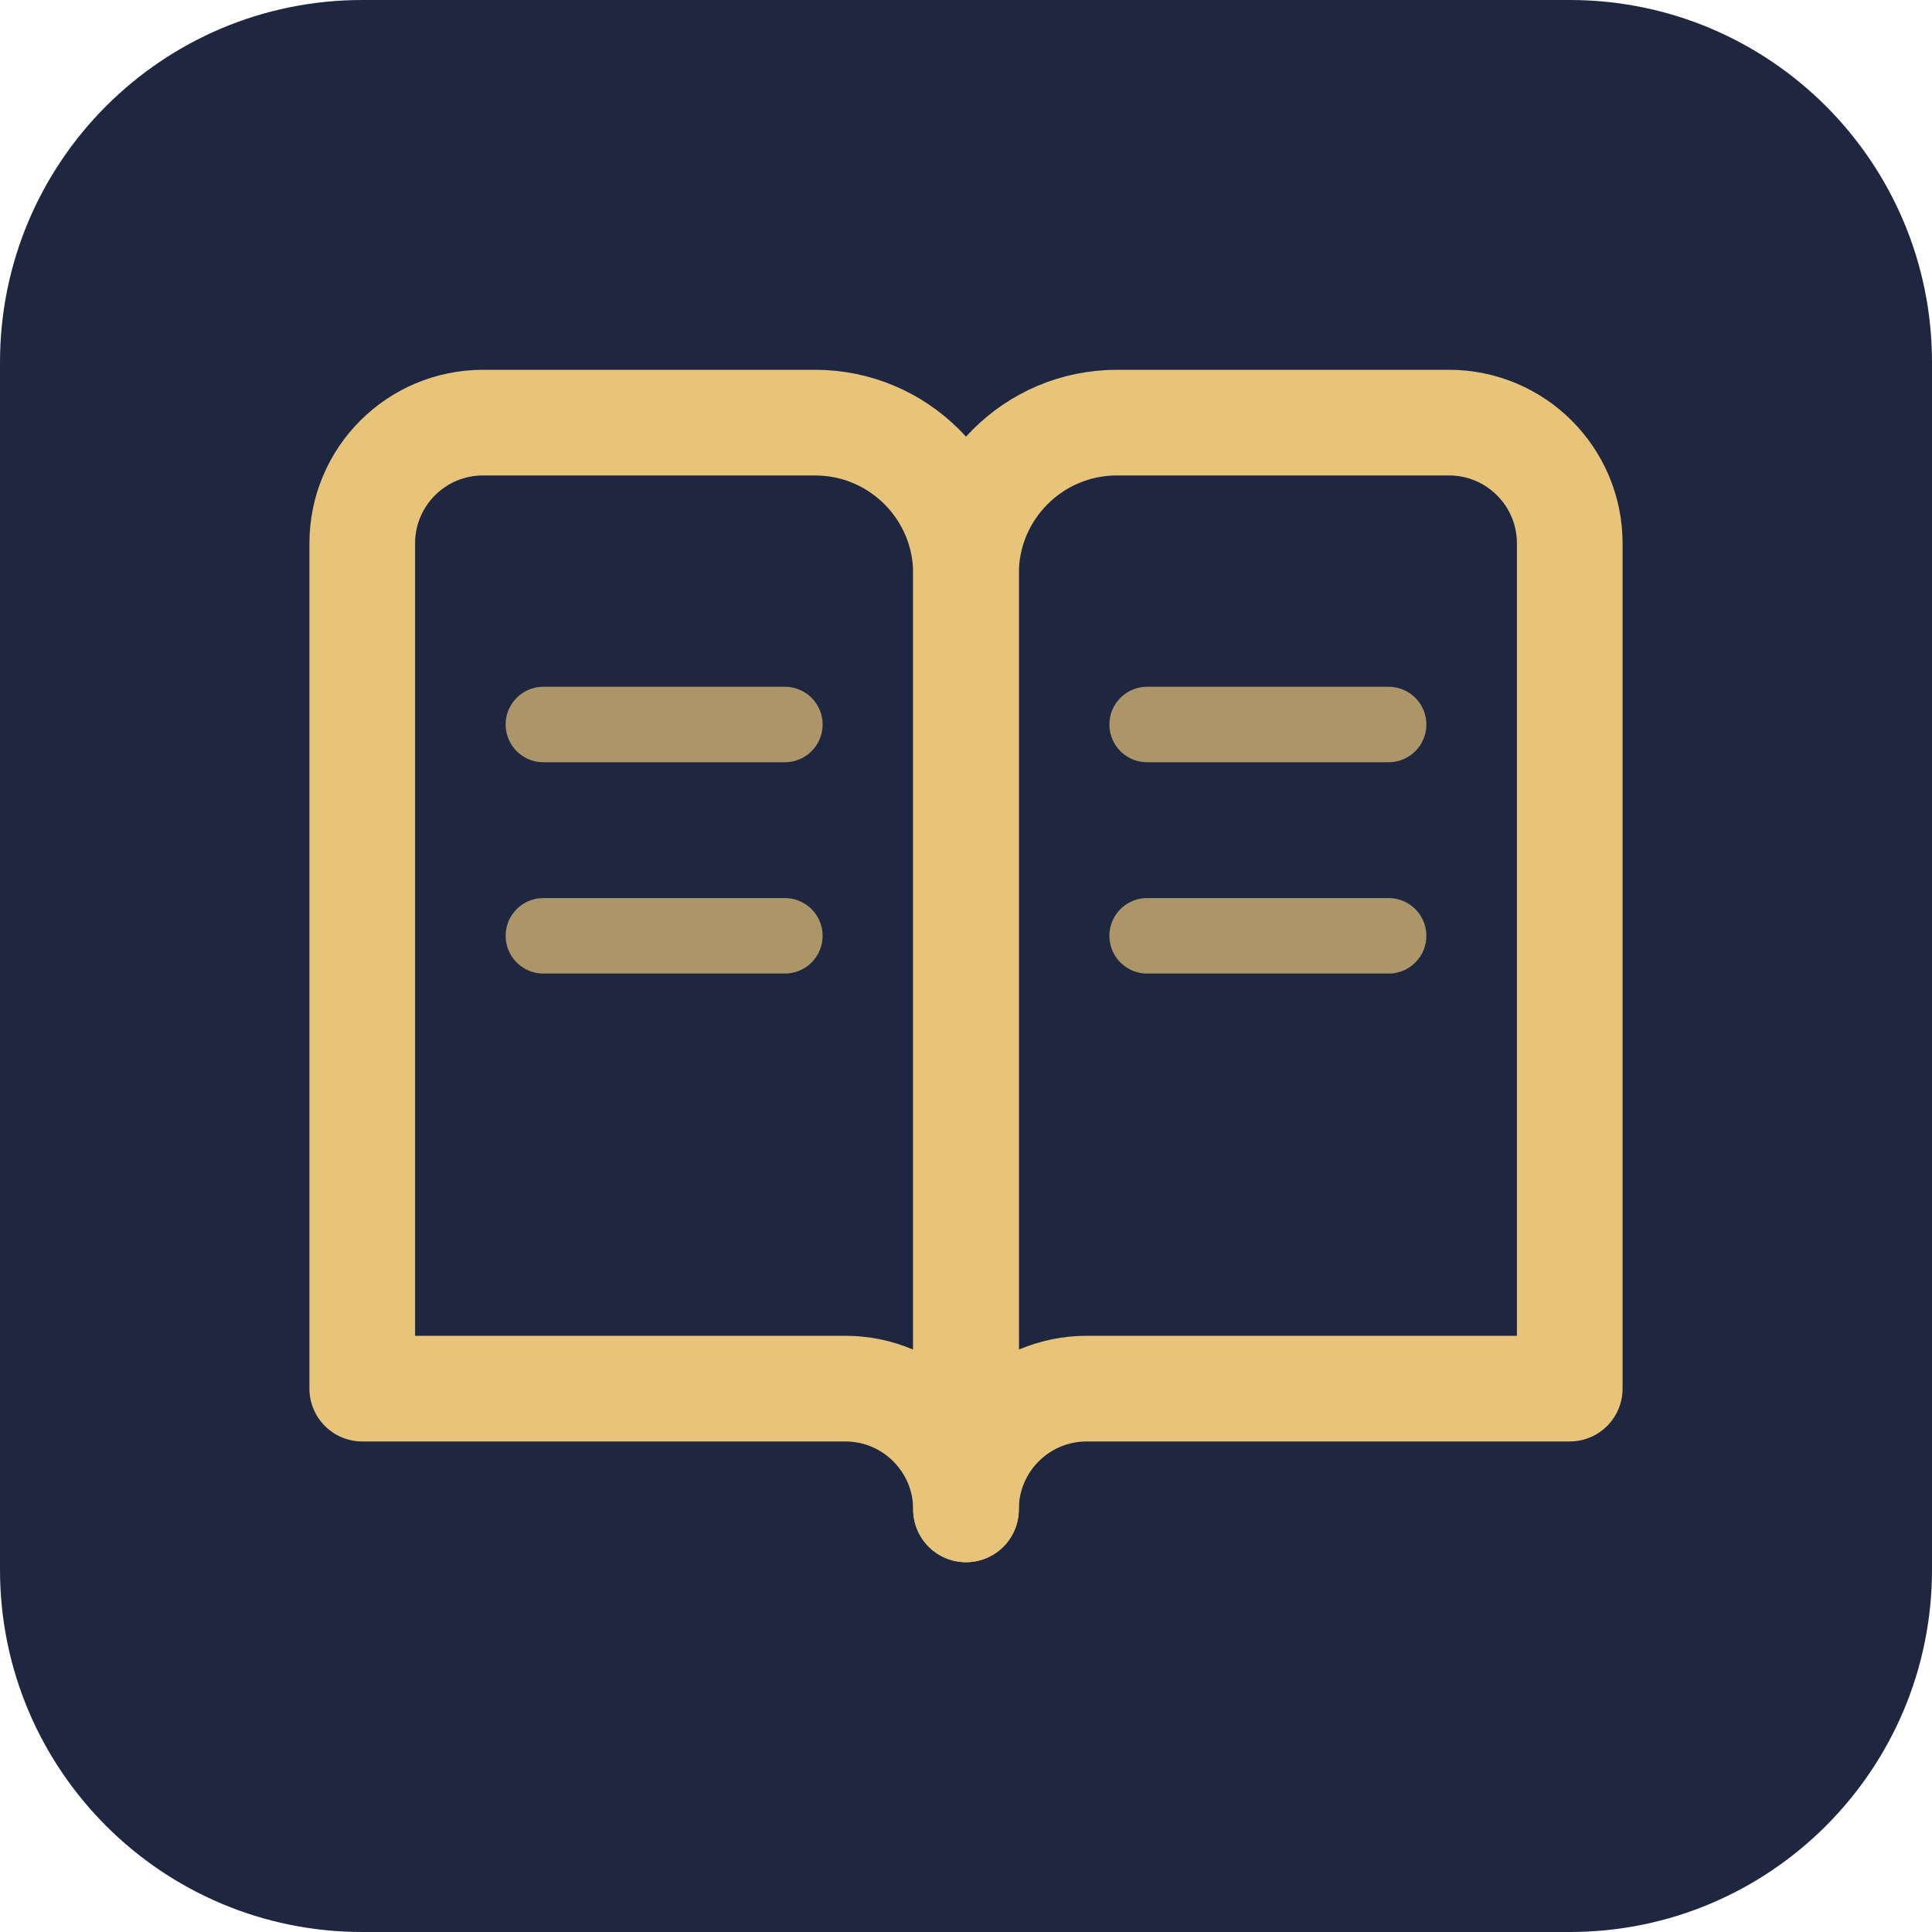
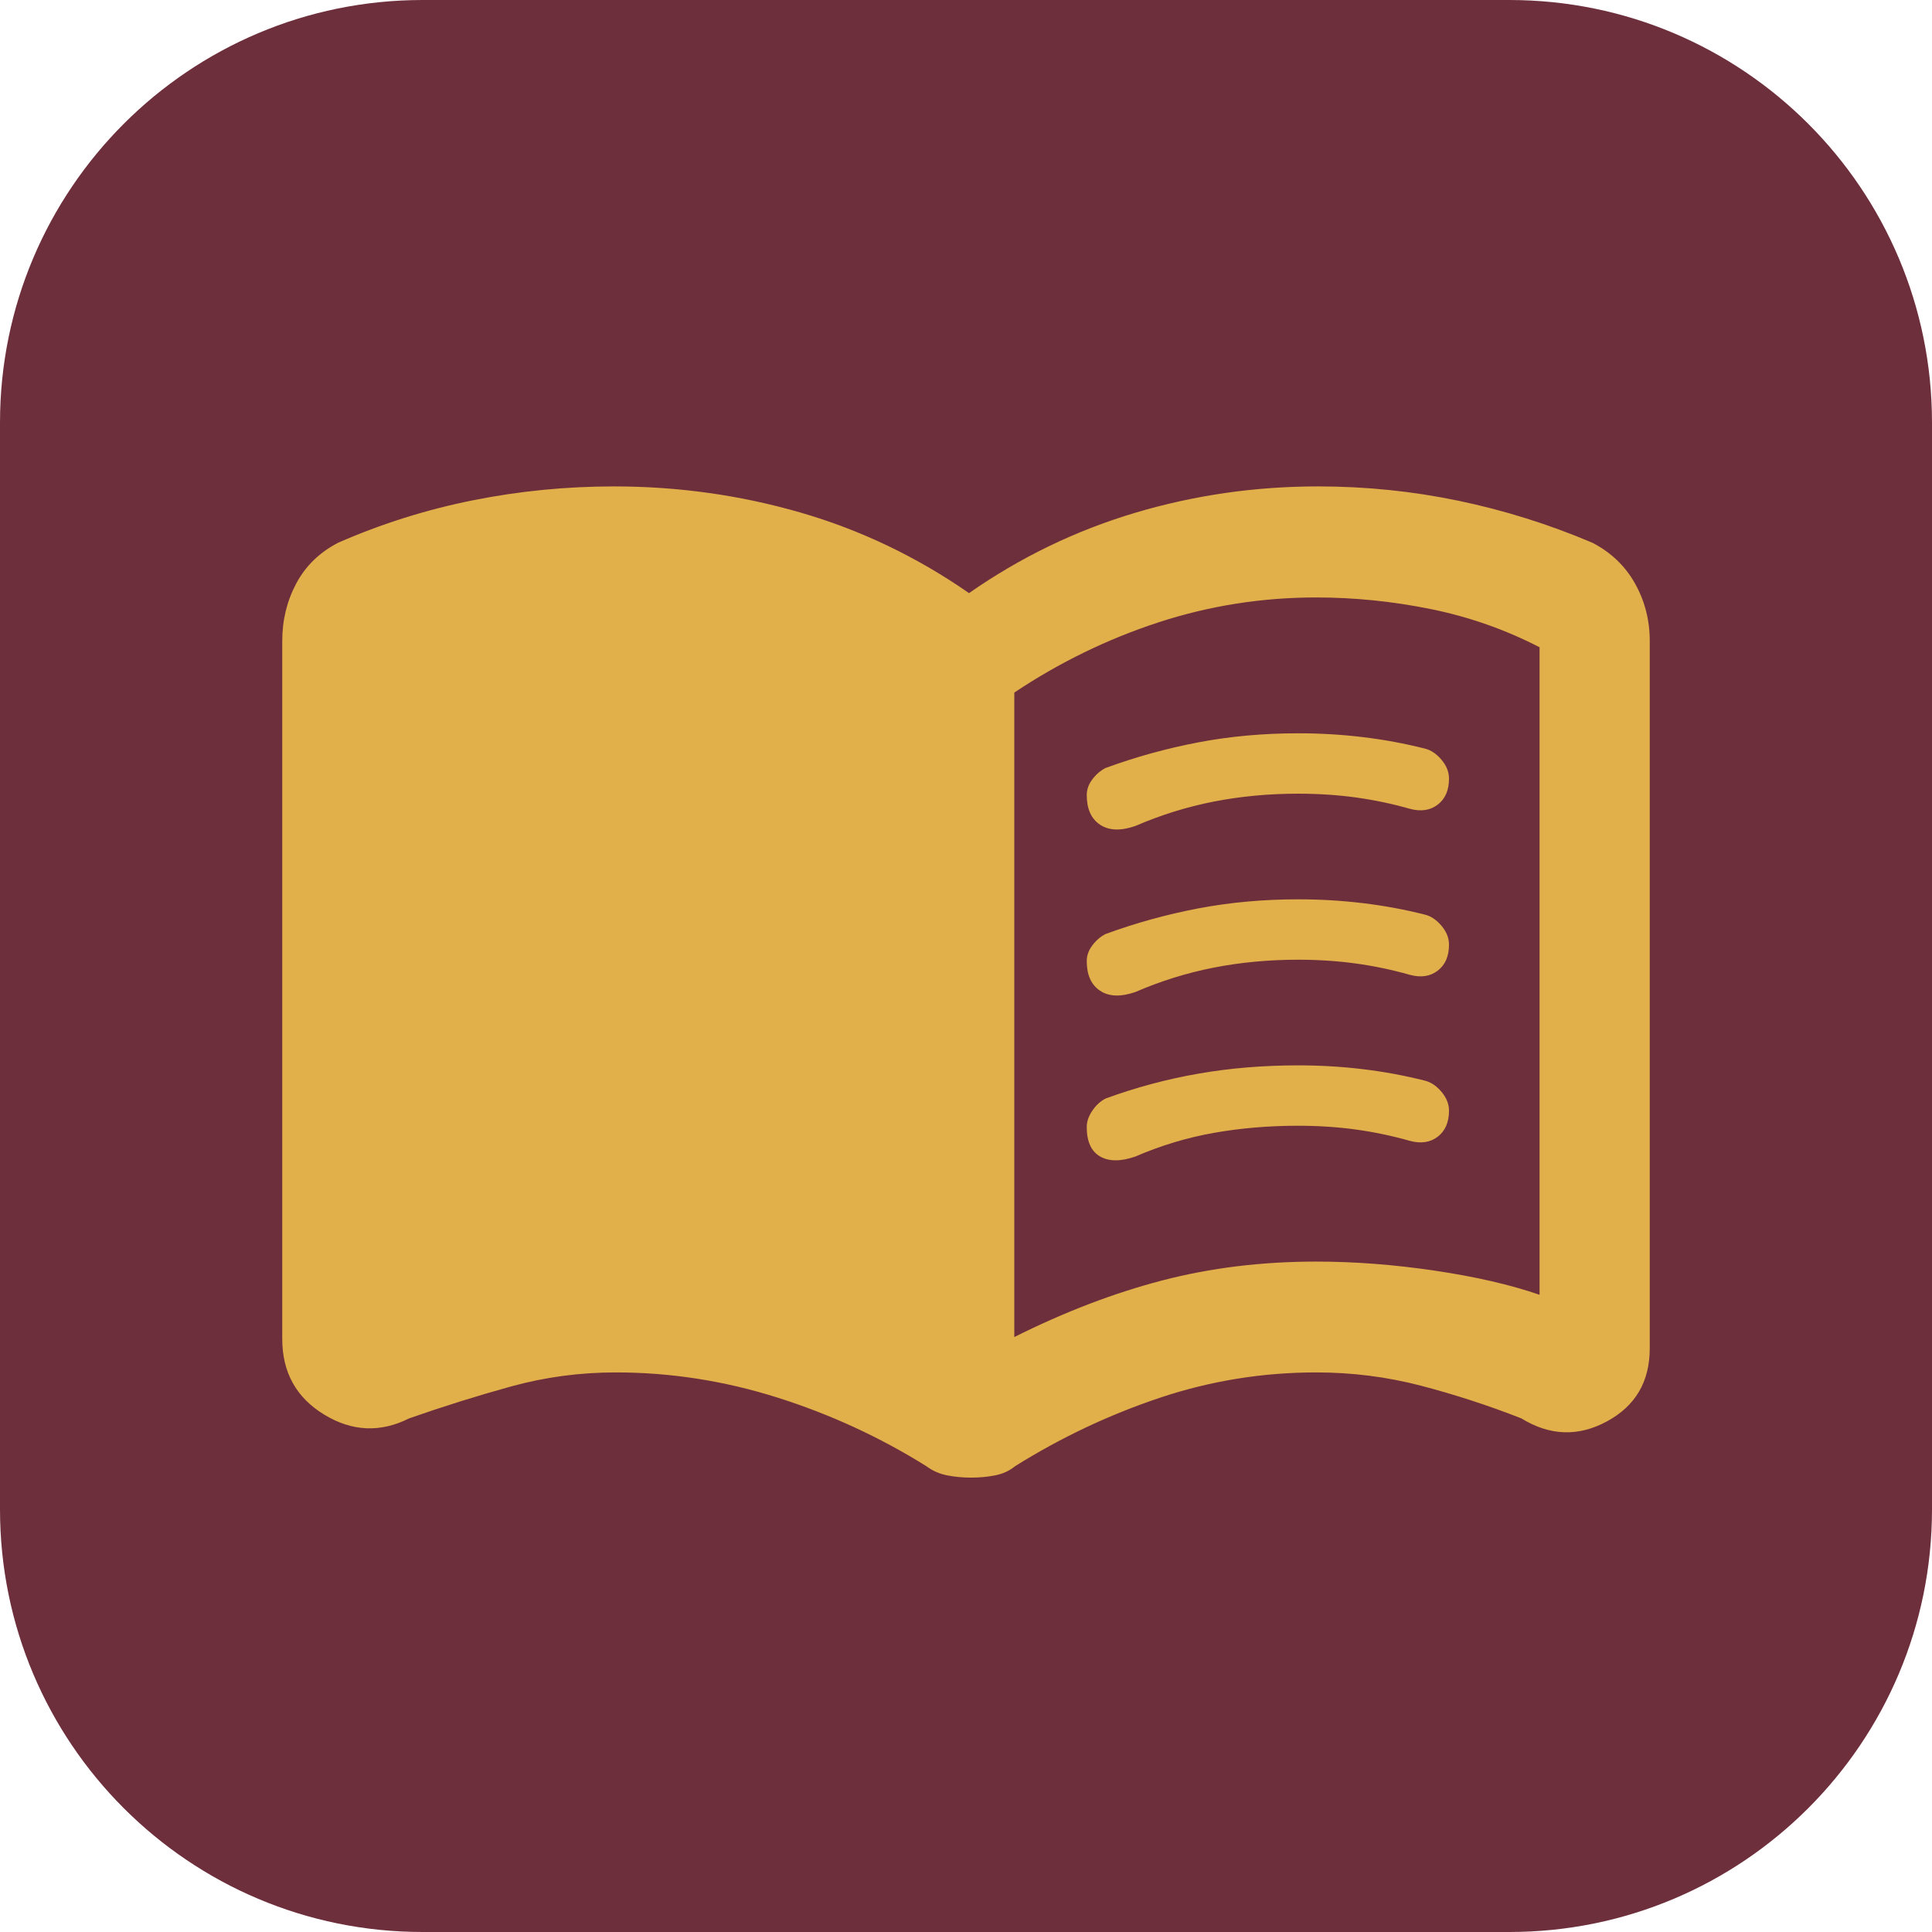
<svg xmlns="http://www.w3.org/2000/svg" viewBox="0 0 64 64">
-   <rect width="64" height="64" rx="12" fill="#1f2740" />
-   <g fill="none" stroke="#e8c47a" stroke-width="3.5" stroke-linecap="round" stroke-linejoin="round">
-     <path d="M12 18a4 4 0 0 1 4-4h11a5 5 0 0 1 5 5v31a4 4 0 0 0-4-4H12z" />
-     <path d="M52 18a4 4 0 0 0-4-4H37a5 5 0 0 0-5 5v31a4 4 0 0 1 4-4h16z" />
-     <path d="M18 24h8M18 31h8M38 24h8M38 31h8" stroke-width="2.5" opacity=".7" />
-   </g>
+   <rect width="64" height="64" rx="14" fill="#6e2f3d" />
+   <svg x="8" y="8" width="48" height="48" viewBox="0 -960 960 960" fill="#e2b04a">
+     <path d="M512-234.17q50-25 98-37.5t102-12.5q38 0 78.5 6t69.5 16v-429q-34-17.57-72-25.29-38-7.71-76-7.71-54 0-104.5 16.5t-95.5 46.5v427Zm-44.5 91.63q-7.63-1.5-13.76-6.07-46.44-29-98.98-45.56-52.54-16.57-106.76-16.57-35.64 0-69.34 9.28-33.7 9.29-67.57 21.16-28.66 14.39-56.37-2.53Q27-199.74 27-232.91v-462.44q0-20.65 9.26-38.07 9.26-17.41 27.78-27.01 43.13-18.87 89.2-28.09 46.06-9.22 93.57-9.22 63.62 0 123.41 17.28Q430-763.17 482-727.04q51-35.57 109.78-53.13 58.79-17.57 121.41-17.57 47.51 0 93.07 9.5 45.57 9.5 88.7 27.81 18.52 9.6 28.28 27.01Q933-716 933-695.35v468.66q0 33.08-28.43 48.43-28.44 15.35-56.66-2.04-32.87-12.87-66.57-21.66-33.7-8.78-69.34-8.78-53.43 0-103.74 16.85-50.3 16.85-95.74 45.28-5.56 4.57-13.19 6.07t-15.92 1.5q-8.28 0-15.91-1.5ZM560-593.3q0-5.46 3.72-10.38 3.71-4.93 8.71-7.49 30-11 61.5-17t66.07-6q22 0 43 2.54 21 2.53 41 7.59 6 1.47 11 7.37 5 5.91 5 12.5 0 11.56-7.5 17.28-7.5 5.72-18.5 2.72-17.57-5-35.78-7.5-18.22-2.5-38.22-2.5-29 0-55.72 5.21-26.71 5.22-52.15 16.22-14.5 5-23.31-.88-8.82-5.87-8.82-19.68Zm0 220q0-5.46 3.72-10.88 3.71-5.43 8.71-7.99 30-11 61.5-16.5t66.07-5.5q22 0 43 2.54 21 2.53 41 7.59 6 1.47 11 7.37 5 5.91 5 12.5 0 11.56-7.5 17.28-7.5 5.72-18.5 2.72-17.57-5-35.78-7.5-18.22-2.5-38.22-2.5-29 0-55.72 4.71-26.71 4.72-52.15 15.72-14.5 5-23.31-.09-8.82-5.08-8.82-19.47Zm0-110q0-5.46 3.72-10.38 3.71-4.93 8.71-7.49 30-11 61.5-17t66.07-6q22 0 43 2.54 21 2.53 41 7.59 6 1.47 11 7.37 5 5.91 5 12.5 0 11.56-7.5 17.28-7.5 5.72-18.5 2.72-17.57-5-35.78-7.5-18.22-2.5-38.22-2.5-29 0-55.72 5.21-26.71 5.22-52.15 16.22-14.5 5-23.31-.88-8.82-5.87-8.82-19.68Z" />
+   </svg>
</svg>
